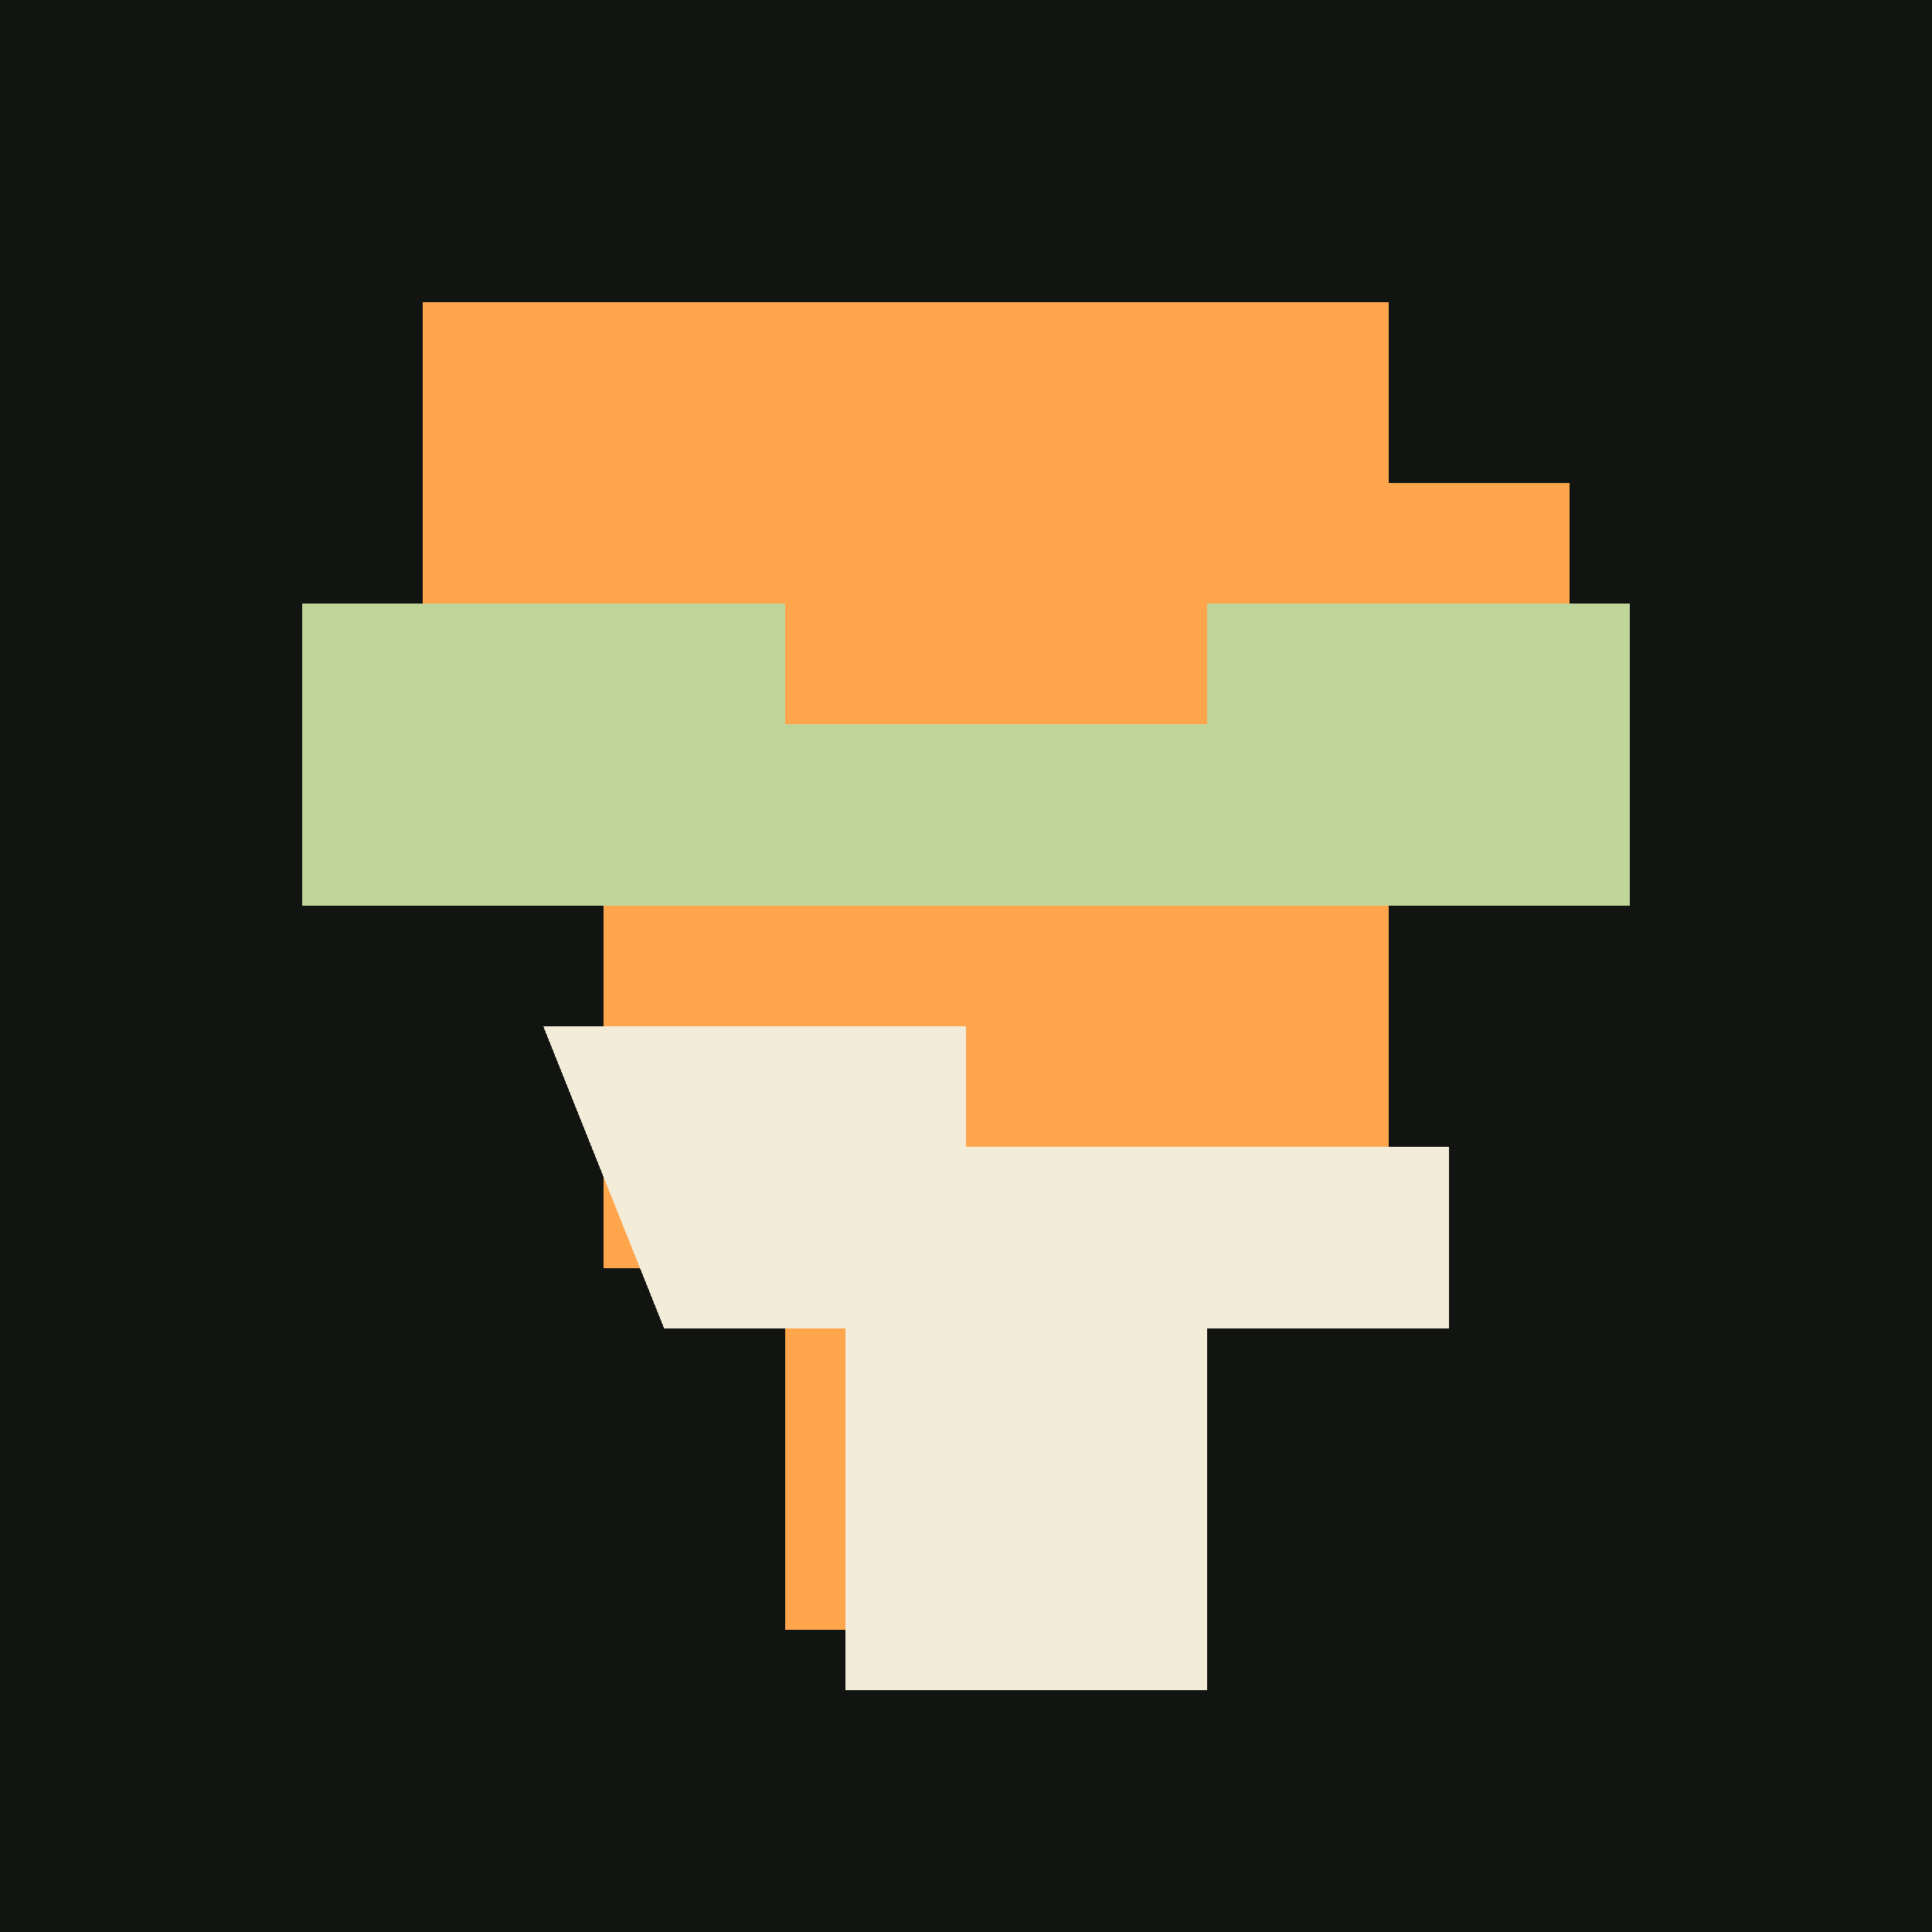
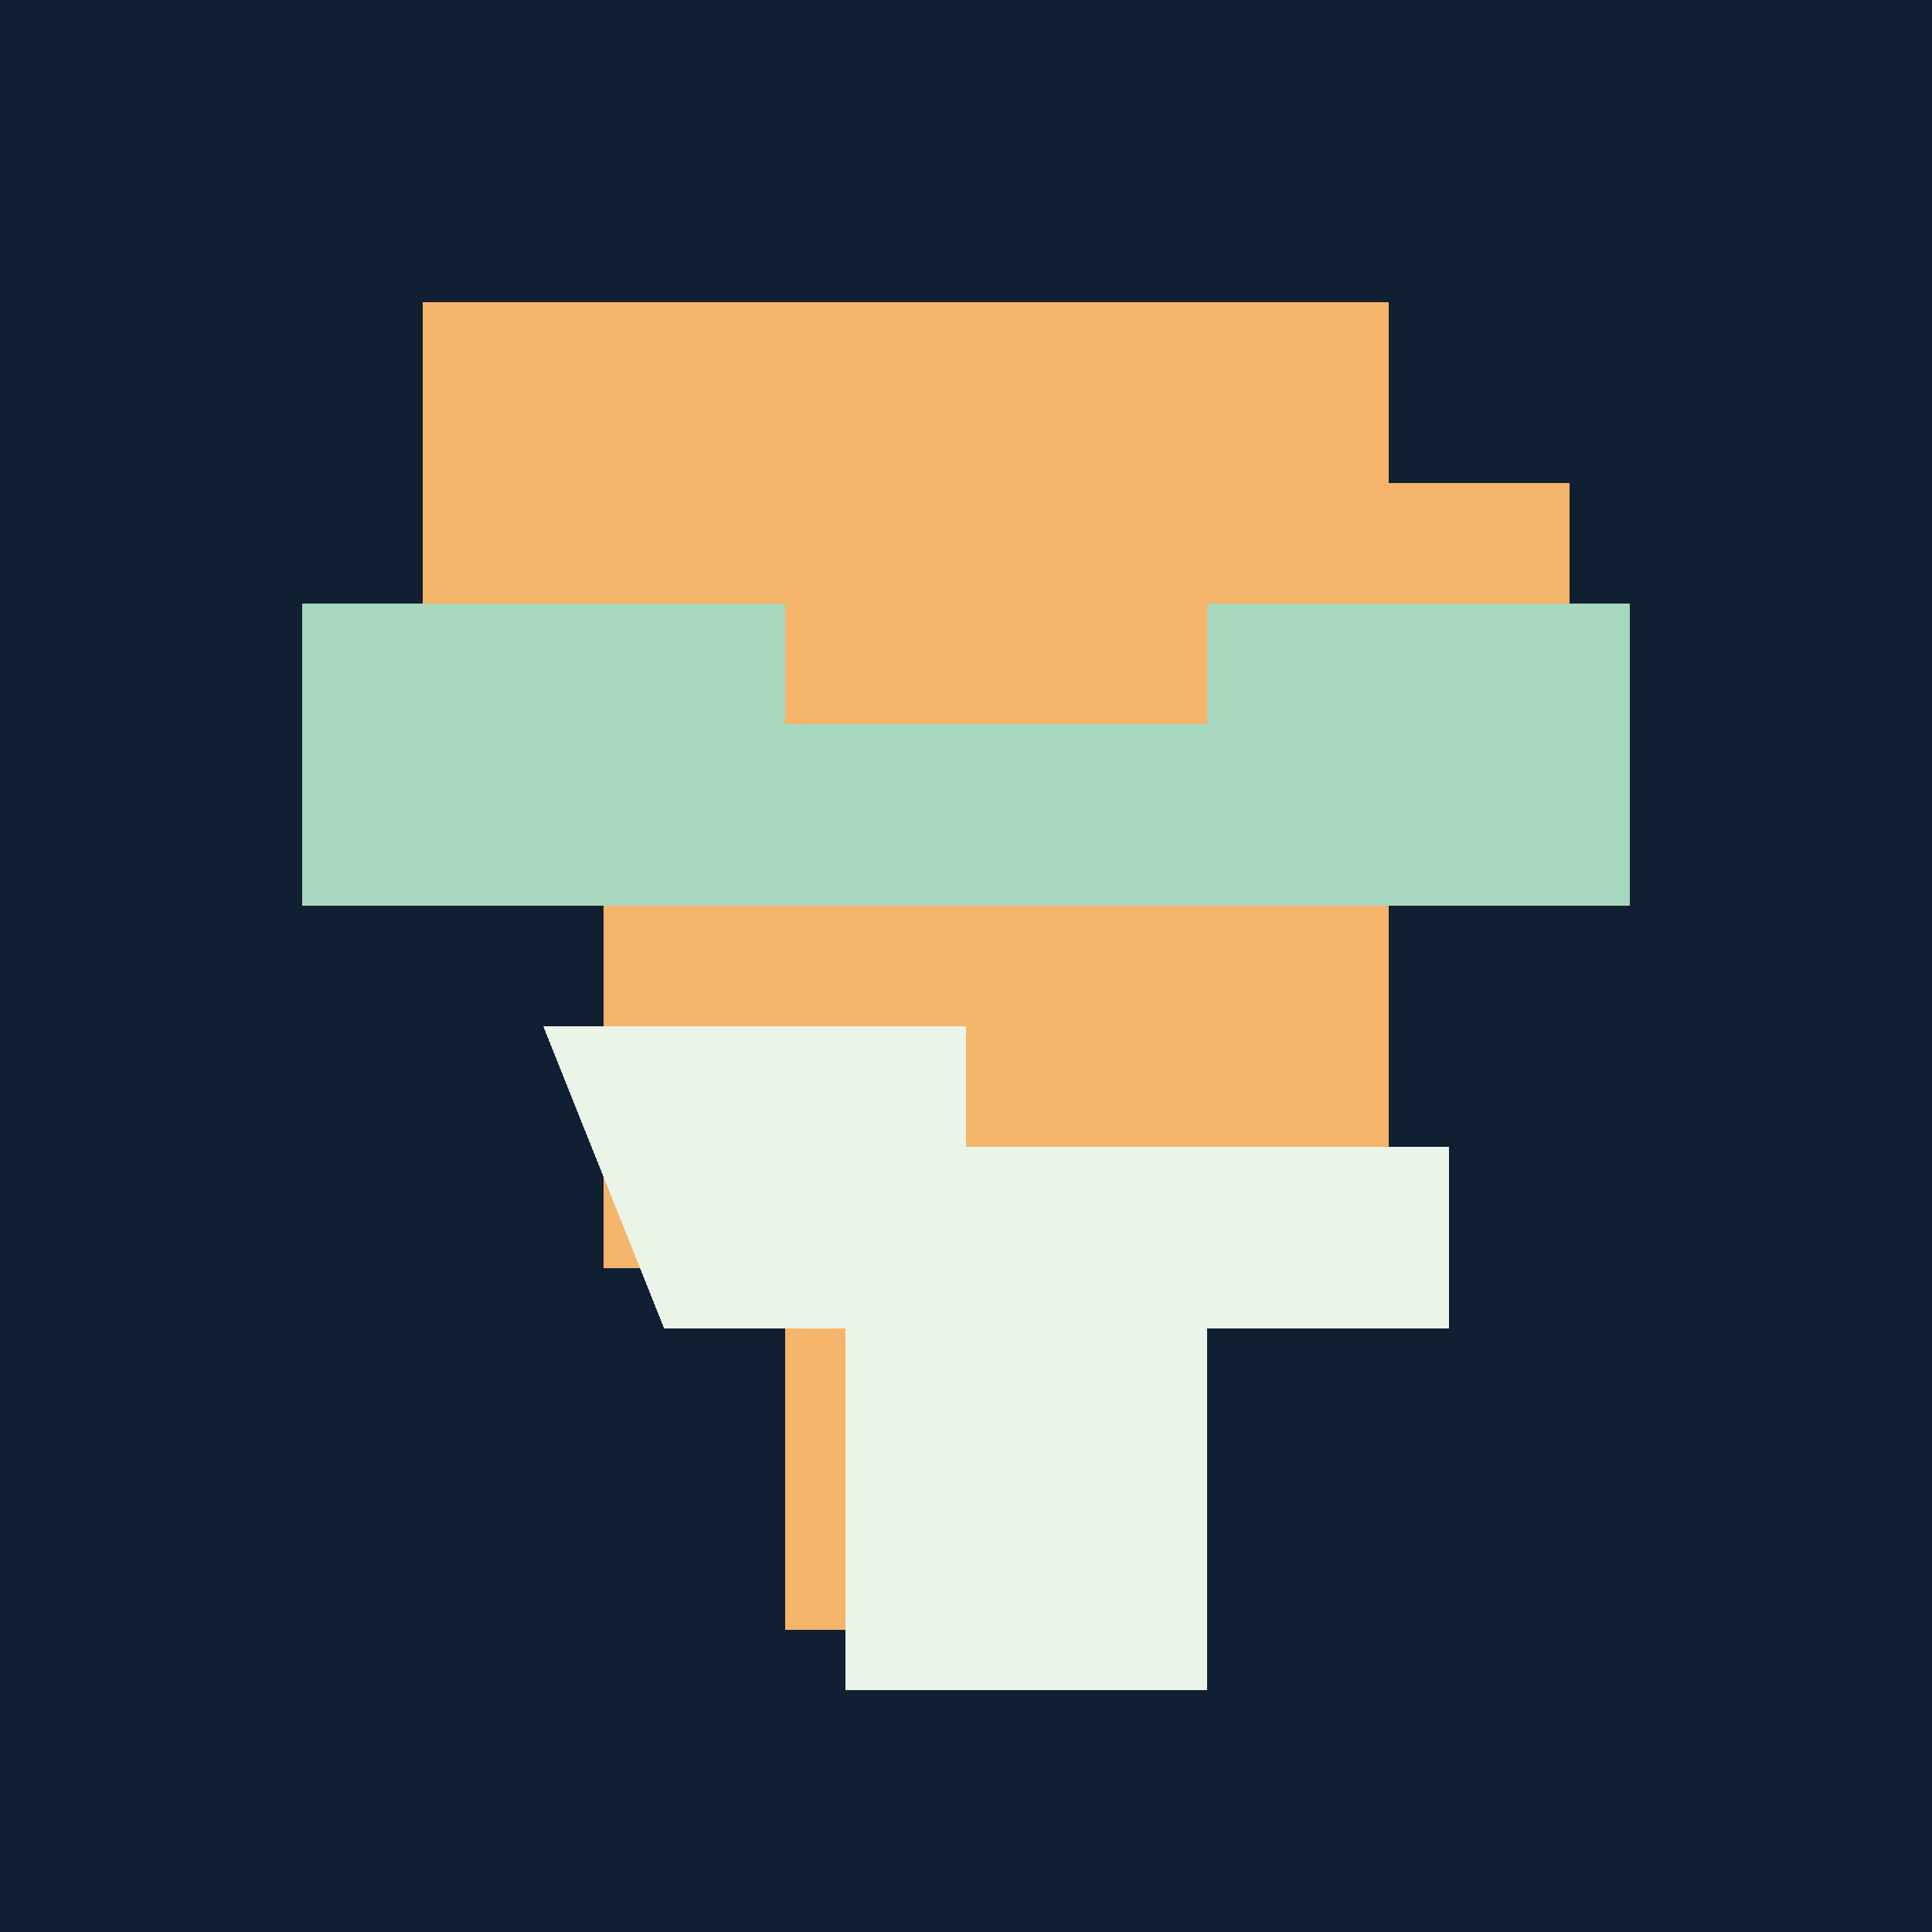
<svg xmlns="http://www.w3.org/2000/svg" viewBox="0 0 32 32" shape-rendering="crispEdges">
-   <path fill="#121412" d="M0 0h32v32H0z" />
-   <path fill="#ffa64d" d="M7 5h16v3h3v6h-3v7h-3v6h-7v-6h-3v-7H7z" />
-   <path fill="#c0d59a" d="M5 10h8v2h7v-2h7v5H5z" />
-   <path fill="#f3ecd9" d="M9 17h7v2h8v3h-4v6h-6v-6h-3z" />
+   <path fill="#101f32" d="M0 0h32v32H0z" />
+   <path fill="#f4b46a" d="M7 5h16v3h3v6h-3v7h-3v6h-7v-6h-3v-7H7z" />
+   <path fill="#a8d7bf" d="M5 10h8v2h7v-2h7v5H5z" />
+   <path fill="#eaf4e8" d="M9 17h7v2h8v3h-4v6h-6v-6h-3z" />
</svg>
